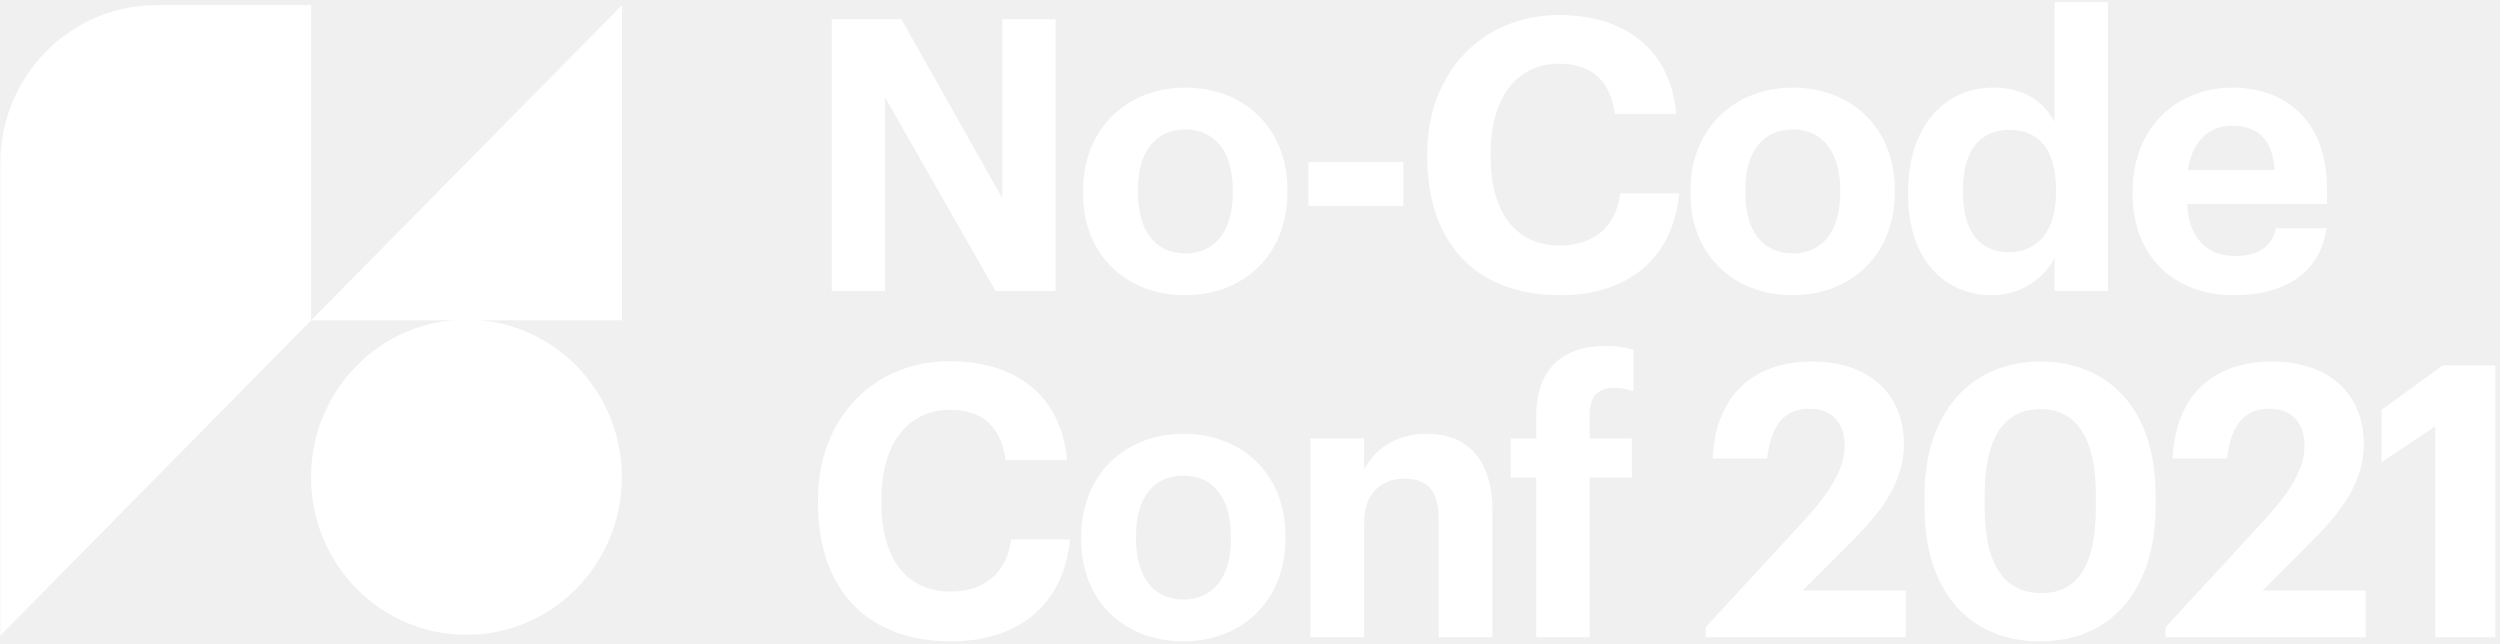
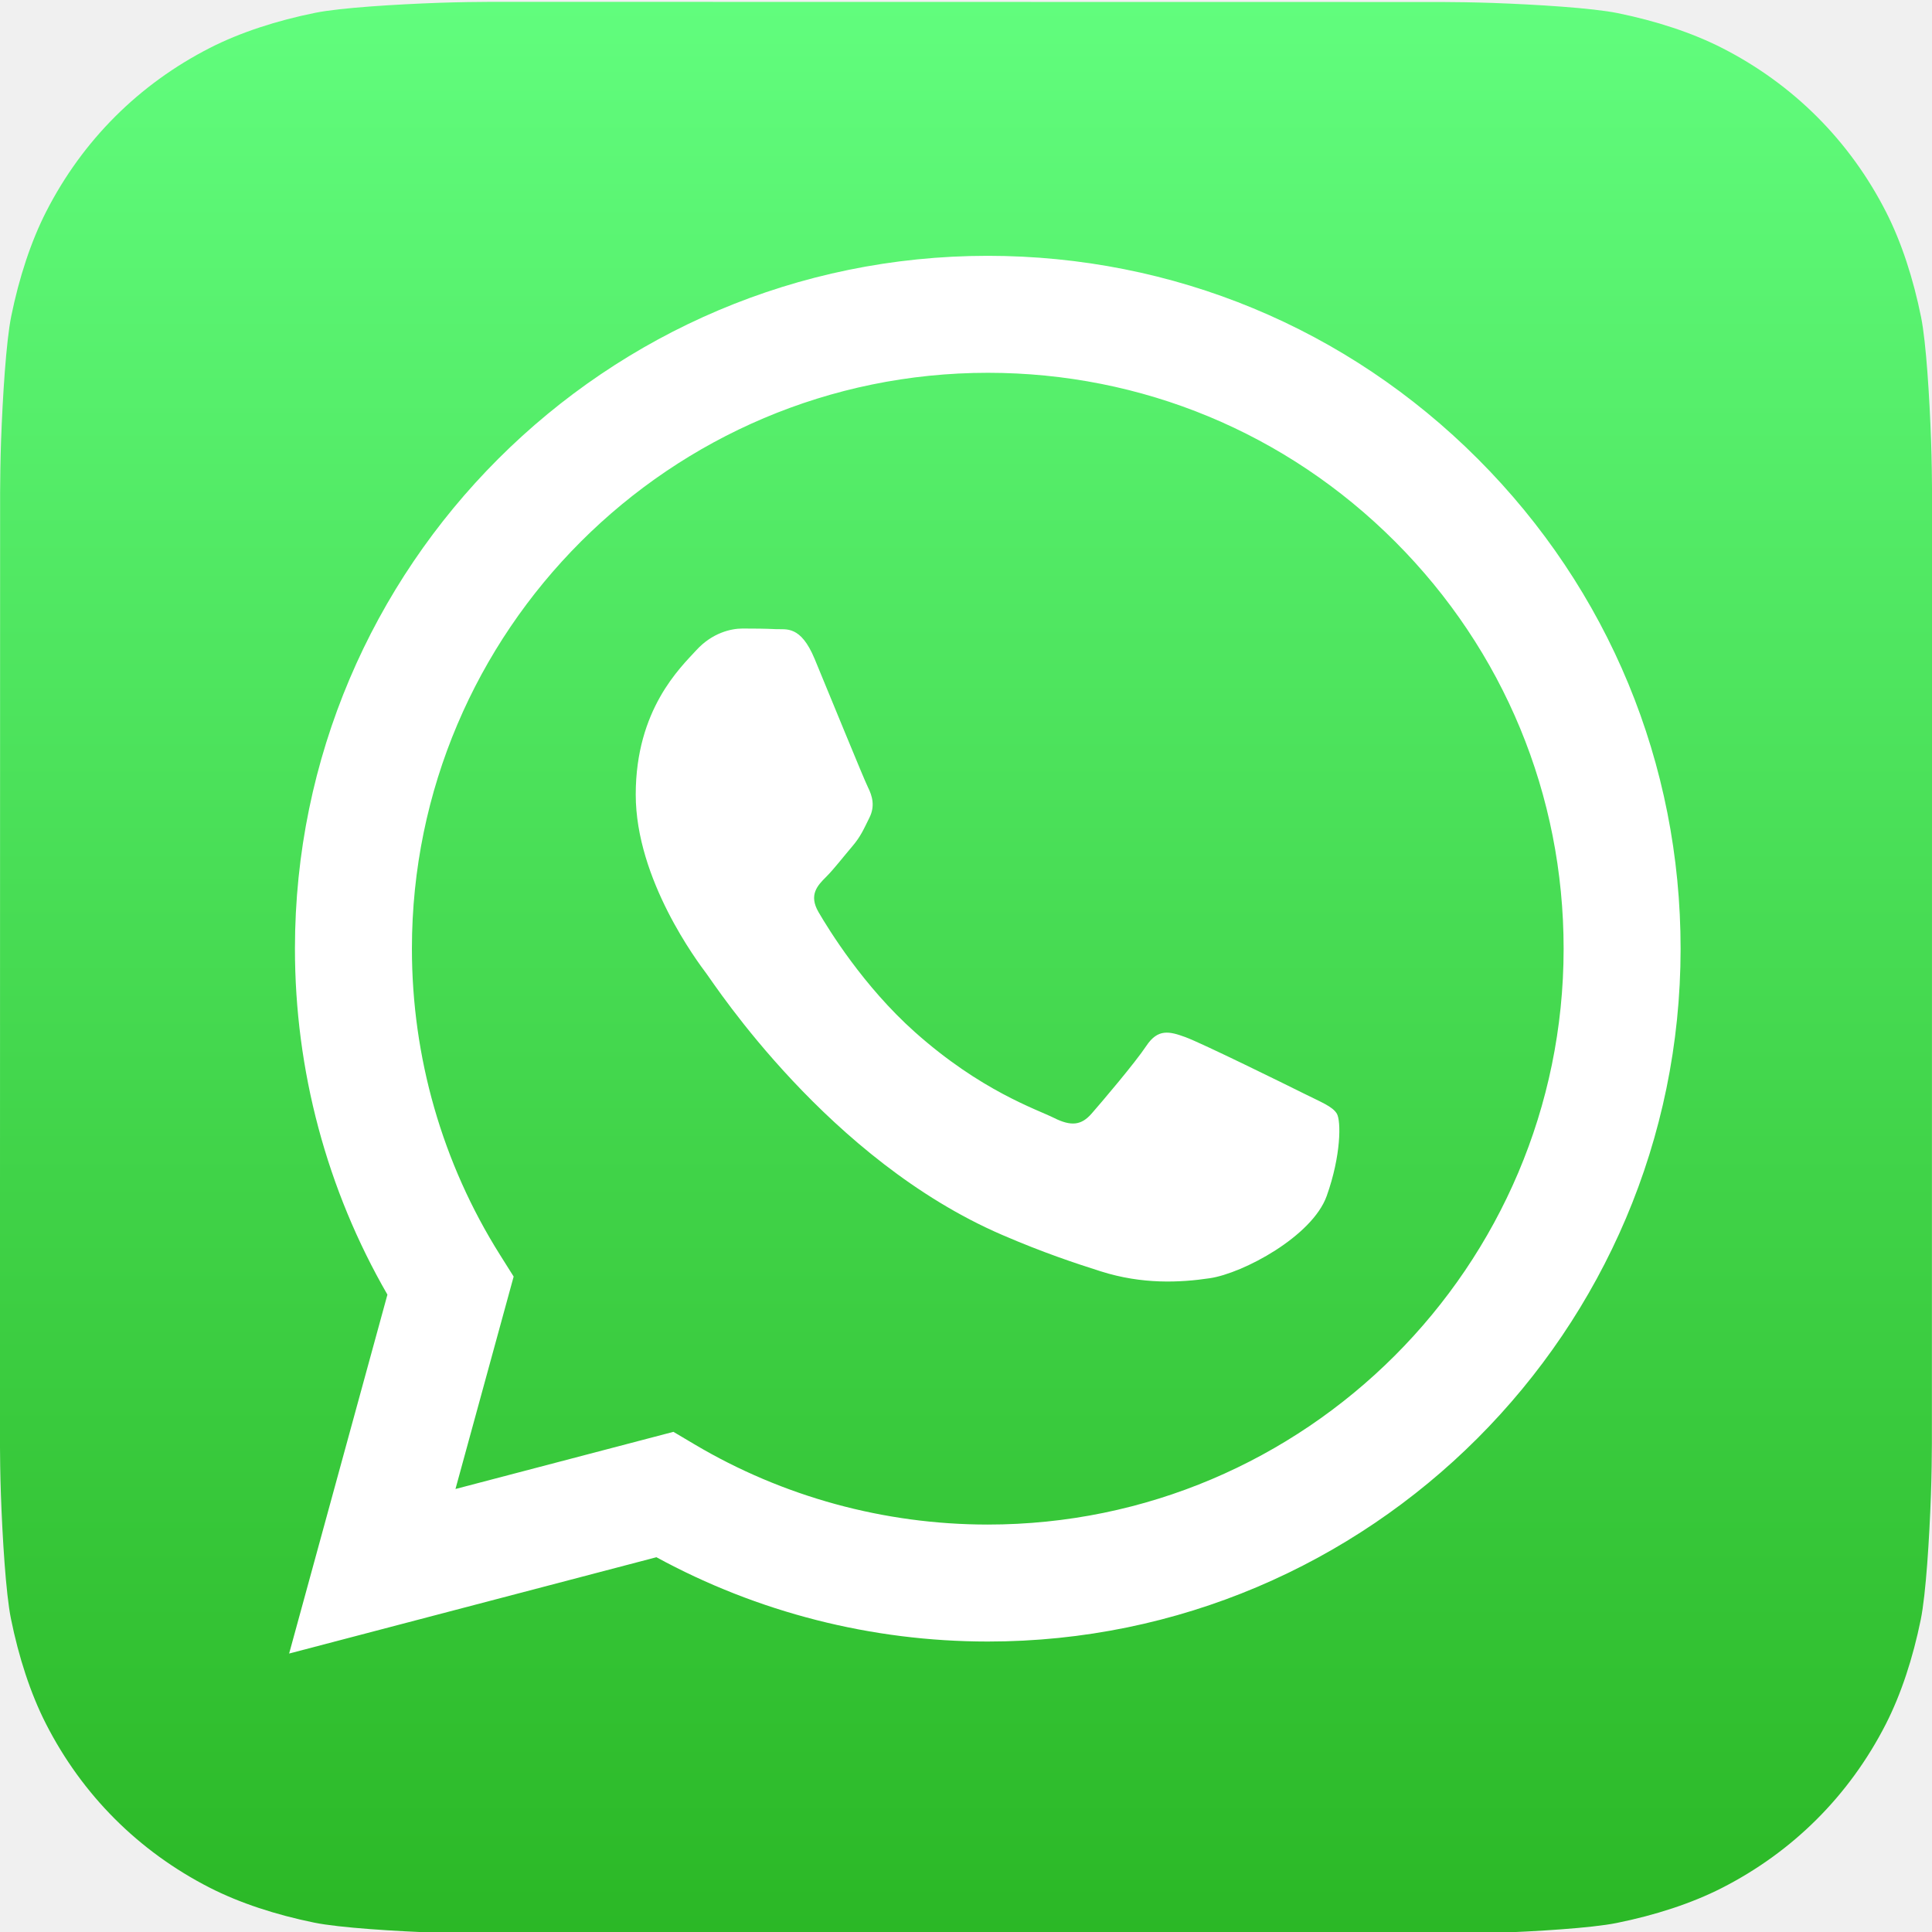
- <svg xmlns="http://www.w3.org/2000/svg" width="101" height="26" viewBox="0 0 101 26" fill="none">
-   <g clip-path="url(#clip0_2822_3769)">
-     <path d="M33.602 11.756H35.758V3.939L40.221 11.756H42.647V0.775H40.491V8.009L36.417 0.775H33.602V11.756Z" fill="white" />
-     <path d="M47.889 10.237C46.661 10.237 45.972 9.315 45.972 7.78V7.657C45.972 6.121 46.691 5.23 47.889 5.23C49.102 5.23 49.806 6.152 49.806 7.688V7.795C49.806 9.315 49.102 10.237 47.889 10.237ZM47.874 11.926C50.225 11.926 52.008 10.314 52.008 7.78V7.657C52.008 5.154 50.24 3.541 47.889 3.541C45.538 3.541 43.756 5.184 43.756 7.703V7.826C43.756 10.329 45.538 11.926 47.874 11.926Z" fill="white" />
-     <path d="M52.863 8.316H56.697V6.55H52.863V8.316Z" fill="white" />
-     <path d="M63.037 11.927C65.672 11.927 67.574 10.529 67.844 7.811H65.463C65.268 9.224 64.34 9.915 63.007 9.915C61.239 9.915 60.221 8.594 60.221 6.321V6.199C60.221 3.926 61.299 2.574 62.992 2.574C64.34 2.574 65.058 3.281 65.238 4.601H67.724C67.469 1.898 65.553 0.608 62.977 0.608C59.937 0.608 57.66 2.881 57.66 6.214V6.337C57.66 9.715 59.532 11.927 63.037 11.927Z" fill="white" />
-     <path d="M72.428 10.237C71.2 10.237 70.511 9.315 70.511 7.78V7.657C70.511 6.121 71.23 5.23 72.428 5.23C73.641 5.23 74.345 6.152 74.345 7.688V7.795C74.345 9.315 73.641 10.237 72.428 10.237ZM72.413 11.926C74.765 11.926 76.547 10.314 76.547 7.78V7.657C76.547 5.154 74.78 3.541 72.428 3.541C70.077 3.541 68.295 5.184 68.295 7.703V7.826C68.295 10.329 70.077 11.926 72.413 11.926Z" fill="white" />
-     <path d="M80.487 11.926C81.641 11.926 82.599 11.235 83.003 10.421V11.757H85.16V0.085H83.003V4.923C82.569 4.109 81.79 3.54 80.532 3.54C78.57 3.54 77.088 5.092 77.088 7.733V7.856C77.088 10.528 78.585 11.926 80.487 11.926ZM81.131 10.19C80.053 10.19 79.304 9.407 79.304 7.81V7.687C79.304 6.09 79.978 5.245 81.191 5.245C82.374 5.245 83.063 6.059 83.063 7.656V7.779C83.063 9.407 82.27 10.19 81.131 10.19Z" fill="white" />
-     <path d="M90.249 11.926C92.39 11.926 93.738 10.959 93.993 9.223H91.941C91.806 9.899 91.312 10.344 90.308 10.344C89.125 10.344 88.421 9.577 88.362 8.24H94.008V7.626C94.008 4.754 92.21 3.541 90.189 3.541C87.912 3.541 86.16 5.184 86.16 7.718V7.841C86.16 10.406 87.882 11.926 90.249 11.926ZM88.391 6.874C88.556 5.737 89.215 5.077 90.189 5.077C91.222 5.077 91.821 5.66 91.896 6.874H88.391Z" fill="white" />
-     <path d="M38.423 25.91C41.059 25.91 42.961 24.513 43.231 21.794H40.85C40.655 23.207 39.726 23.898 38.393 23.898C36.626 23.898 35.608 22.578 35.608 20.305V20.182C35.608 17.909 36.686 16.558 38.378 16.558C39.726 16.558 40.445 17.264 40.625 18.585H43.111C42.856 15.882 40.94 14.592 38.363 14.592C35.323 14.592 33.047 16.865 33.047 20.197V20.32C33.047 23.699 34.919 25.91 38.423 25.91Z" fill="white" />
-     <path d="M47.813 24.221C46.585 24.221 45.896 23.3 45.896 21.764V21.641C45.896 20.105 46.615 19.215 47.813 19.215C49.026 19.215 49.73 20.136 49.73 21.672V21.779C49.73 23.3 49.026 24.221 47.813 24.221ZM47.798 25.911C50.15 25.911 51.932 24.298 51.932 21.764V21.641C51.932 19.138 50.164 17.525 47.813 17.525C45.462 17.525 43.68 19.169 43.68 21.687V21.81C43.68 24.313 45.462 25.911 47.798 25.911Z" fill="white" />
-     <path d="M52.94 25.742H55.111V21.104C55.111 19.921 55.815 19.338 56.743 19.338C57.702 19.338 58.121 19.86 58.121 20.95V25.742H60.293V20.628C60.293 18.477 59.199 17.525 57.657 17.525C56.354 17.525 55.5 18.186 55.111 18.984V17.71H52.94V25.742Z" fill="white" />
-     <path d="M62.065 25.742H64.221V19.292H65.928V17.71H64.221V16.727C64.221 16.113 64.506 15.668 65.195 15.668C65.509 15.668 65.779 15.729 65.988 15.806V14.132C65.644 14.025 65.329 13.979 64.865 13.979C63.128 13.979 62.065 14.915 62.065 16.789V17.71H61.031V19.292H62.065V25.742Z" fill="white" />
-     <path d="M68.906 25.743H76.993V23.854H72.83L74.852 21.826C76.095 20.598 76.918 19.4 76.918 17.941C76.918 15.96 75.571 14.608 73.204 14.608C70.808 14.608 69.311 15.991 69.191 18.525H71.392C71.557 17.081 72.156 16.513 73.1 16.513C74.028 16.513 74.522 17.096 74.522 18.002C74.522 19.001 73.863 19.968 72.83 21.089L68.906 25.343V25.743Z" fill="white" />
-     <path d="M82.472 23.961C80.974 23.961 80.18 22.809 80.18 20.506V19.983C80.18 17.711 80.944 16.528 82.442 16.528C83.924 16.528 84.673 17.772 84.673 19.983V20.475C84.673 22.779 83.984 23.961 82.472 23.961ZM82.412 25.912C85.302 25.912 87.084 23.823 87.084 20.46V19.953C87.084 16.543 85.182 14.608 82.427 14.608C79.671 14.608 77.754 16.62 77.754 19.999V20.521C77.754 23.884 79.566 25.912 82.412 25.912Z" fill="white" />
-     <path d="M87.486 25.743H95.573V23.854H91.41L93.432 21.826C94.675 20.598 95.499 19.4 95.499 17.941C95.499 15.96 94.151 14.608 91.784 14.608C89.388 14.608 87.891 15.991 87.771 18.525H89.972C90.137 17.081 90.736 16.513 91.68 16.513C92.608 16.513 93.102 17.096 93.102 18.002C93.102 19.001 92.443 19.968 91.41 21.089L87.486 25.343V25.743Z" fill="white" />
-     <path d="M98.384 25.743H100.811V14.763H98.684L96.213 16.559V18.679L98.384 17.22V25.743Z" fill="white" />
-     <path d="M6.319 0.208H12.57V12.941L0.014 25.676V6.604C0.012 3.072 2.835 0.209 6.318 0.208H6.319Z" fill="white" />
-     <path d="M12.57 12.941H25.128V0.208L12.57 12.941Z" fill="white" />
-     <path d="M18.845 25.647C22.313 25.647 25.124 22.796 25.124 19.279C25.124 15.763 22.313 12.912 18.845 12.912C15.378 12.912 12.566 15.763 12.566 19.279C12.566 22.796 15.378 25.647 18.845 25.647Z" fill="white" />
+ <svg xmlns="http://www.w3.org/2000/svg" xmlns:xlink="http://www.w3.org/1999/xlink" width="800px" height="800px" viewBox="0 0 1024 1024">
+   <defs>
+     <path id="a" d="M1023.941 765.153c0 5.606-.171 17.766-.508 27.159-.824 22.982-2.646 52.639-5.401 66.151-4.141 20.306-10.392 39.472-18.542 55.425-9.643 18.871-21.943 35.775-36.559 50.364-14.584 14.56-31.472 26.812-50.315 36.416-16.036 8.172-35.322 14.426-55.744 18.549-13.378 2.701-42.812 4.488-65.648 5.3-9.402.336-21.564.505-27.15.505l-504.226-.081c-5.607 0-17.765-.172-27.158-.509-22.983-.824-52.639-2.646-66.152-5.4-20.306-4.142-39.473-10.392-55.425-18.542-18.872-9.644-35.775-21.944-50.364-36.56-14.56-14.584-26.812-31.471-36.415-50.314-8.174-16.037-14.428-35.323-18.551-55.744-2.7-13.378-4.487-42.812-5.3-65.649-.334-9.401-.503-21.563-.503-27.148l.08-504.228c0-5.607.171-17.766.508-27.159.825-22.983 2.646-52.639 5.401-66.151 4.141-20.306 10.391-39.473 18.542-55.426C34.154 93.24 46.455 76.336 61.07 61.747c14.584-14.559 31.472-26.812 50.315-36.416 16.037-8.172 35.324-14.426 55.745-18.549 13.377-2.701 42.812-4.488 65.648-5.3 9.402-.335 21.565-.504 27.149-.504l504.227.081c5.608 0 17.766.171 27.159.508 22.983.825 52.638 2.646 66.152 5.401 20.305 4.141 39.472 10.391 55.425 18.542 18.871 9.643 35.774 21.944 50.363 36.559 14.559 14.584 26.812 31.471 36.415 50.315 8.174 16.037 14.428 35.323 18.551 55.744 2.7 13.378 4.486 42.812 5.3 65.649.335 9.402.504 21.564.504 27.15l-.082 504.226z" />
+   </defs>
+   <linearGradient id="b" gradientUnits="userSpaceOnUse" x1="512.001" y1=".978" x2="512.001" y2="1025.023">
+     <stop offset="0" stop-color="#61fd7d" />
+     <stop offset="1" stop-color="#2bb826" />
+   </linearGradient>
+   <use xlink:href="#a" overflow="visible" fill="url(#b)" />
+   <g>
+     <path fill="#FFF" d="M783.302 243.246c-69.329-69.387-161.529-107.619-259.763-107.658-202.402 0-367.133 164.668-367.214 367.072-.026 64.699 16.883 127.854 49.017 183.522l-52.096 190.229 194.665-51.047c53.636 29.244 114.022 44.656 175.482 44.682h.151c202.382 0 367.128-164.688 367.21-367.094.039-98.087-38.121-190.319-107.452-259.706zM523.544 808.047h-.125c-54.767-.021-108.483-14.729-155.344-42.529l-11.146-6.612-115.517 30.293 30.834-112.592-7.259-11.544c-30.552-48.579-46.688-104.729-46.664-162.379.066-168.229 136.985-305.096 305.339-305.096 81.521.031 158.154 31.811 215.779 89.482s89.342 134.332 89.312 215.859c-.066 168.243-136.984 305.118-305.209 305.118zm167.415-228.515c-9.177-4.591-54.286-26.782-62.697-29.843-8.41-3.062-14.526-4.592-20.645 4.592-6.115 9.182-23.699 29.843-29.053 35.964-5.352 6.122-10.704 6.888-19.879 2.296-9.176-4.591-38.74-14.277-73.786-45.526-27.275-24.319-45.691-54.359-51.043-63.543-5.352-9.183-.569-14.146 4.024-18.72 4.127-4.109 9.175-10.713 13.763-16.069 4.587-5.355 6.117-9.183 9.175-15.304 3.059-6.122 1.529-11.479-.765-16.07-2.293-4.591-20.644-49.739-28.29-68.104-7.447-17.886-15.013-15.466-20.645-15.747-5.346-.266-11.469-.322-17.585-.322s-16.057 2.295-24.467 11.478-32.113 31.374-32.113 76.521c0 45.147 32.877 88.764 37.465 94.885 4.588 6.122 64.699 98.771 156.741 138.502 21.892 9.45 38.982 15.094 52.308 19.322 21.98 6.979 41.982 5.995 57.793 3.634 17.628-2.633 54.284-22.189 61.932-43.615 7.646-21.427 7.646-39.791 5.352-43.617-2.294-3.826-8.41-6.122-17.585-10.714z" />
  </g>
-   <defs>
-     <clipPath id="clip0_2822_3769">
-       <rect width="101" height="25.945" fill="white" transform="translate(0 0.0273438)" />
-     </clipPath>
-   </defs>
</svg>
